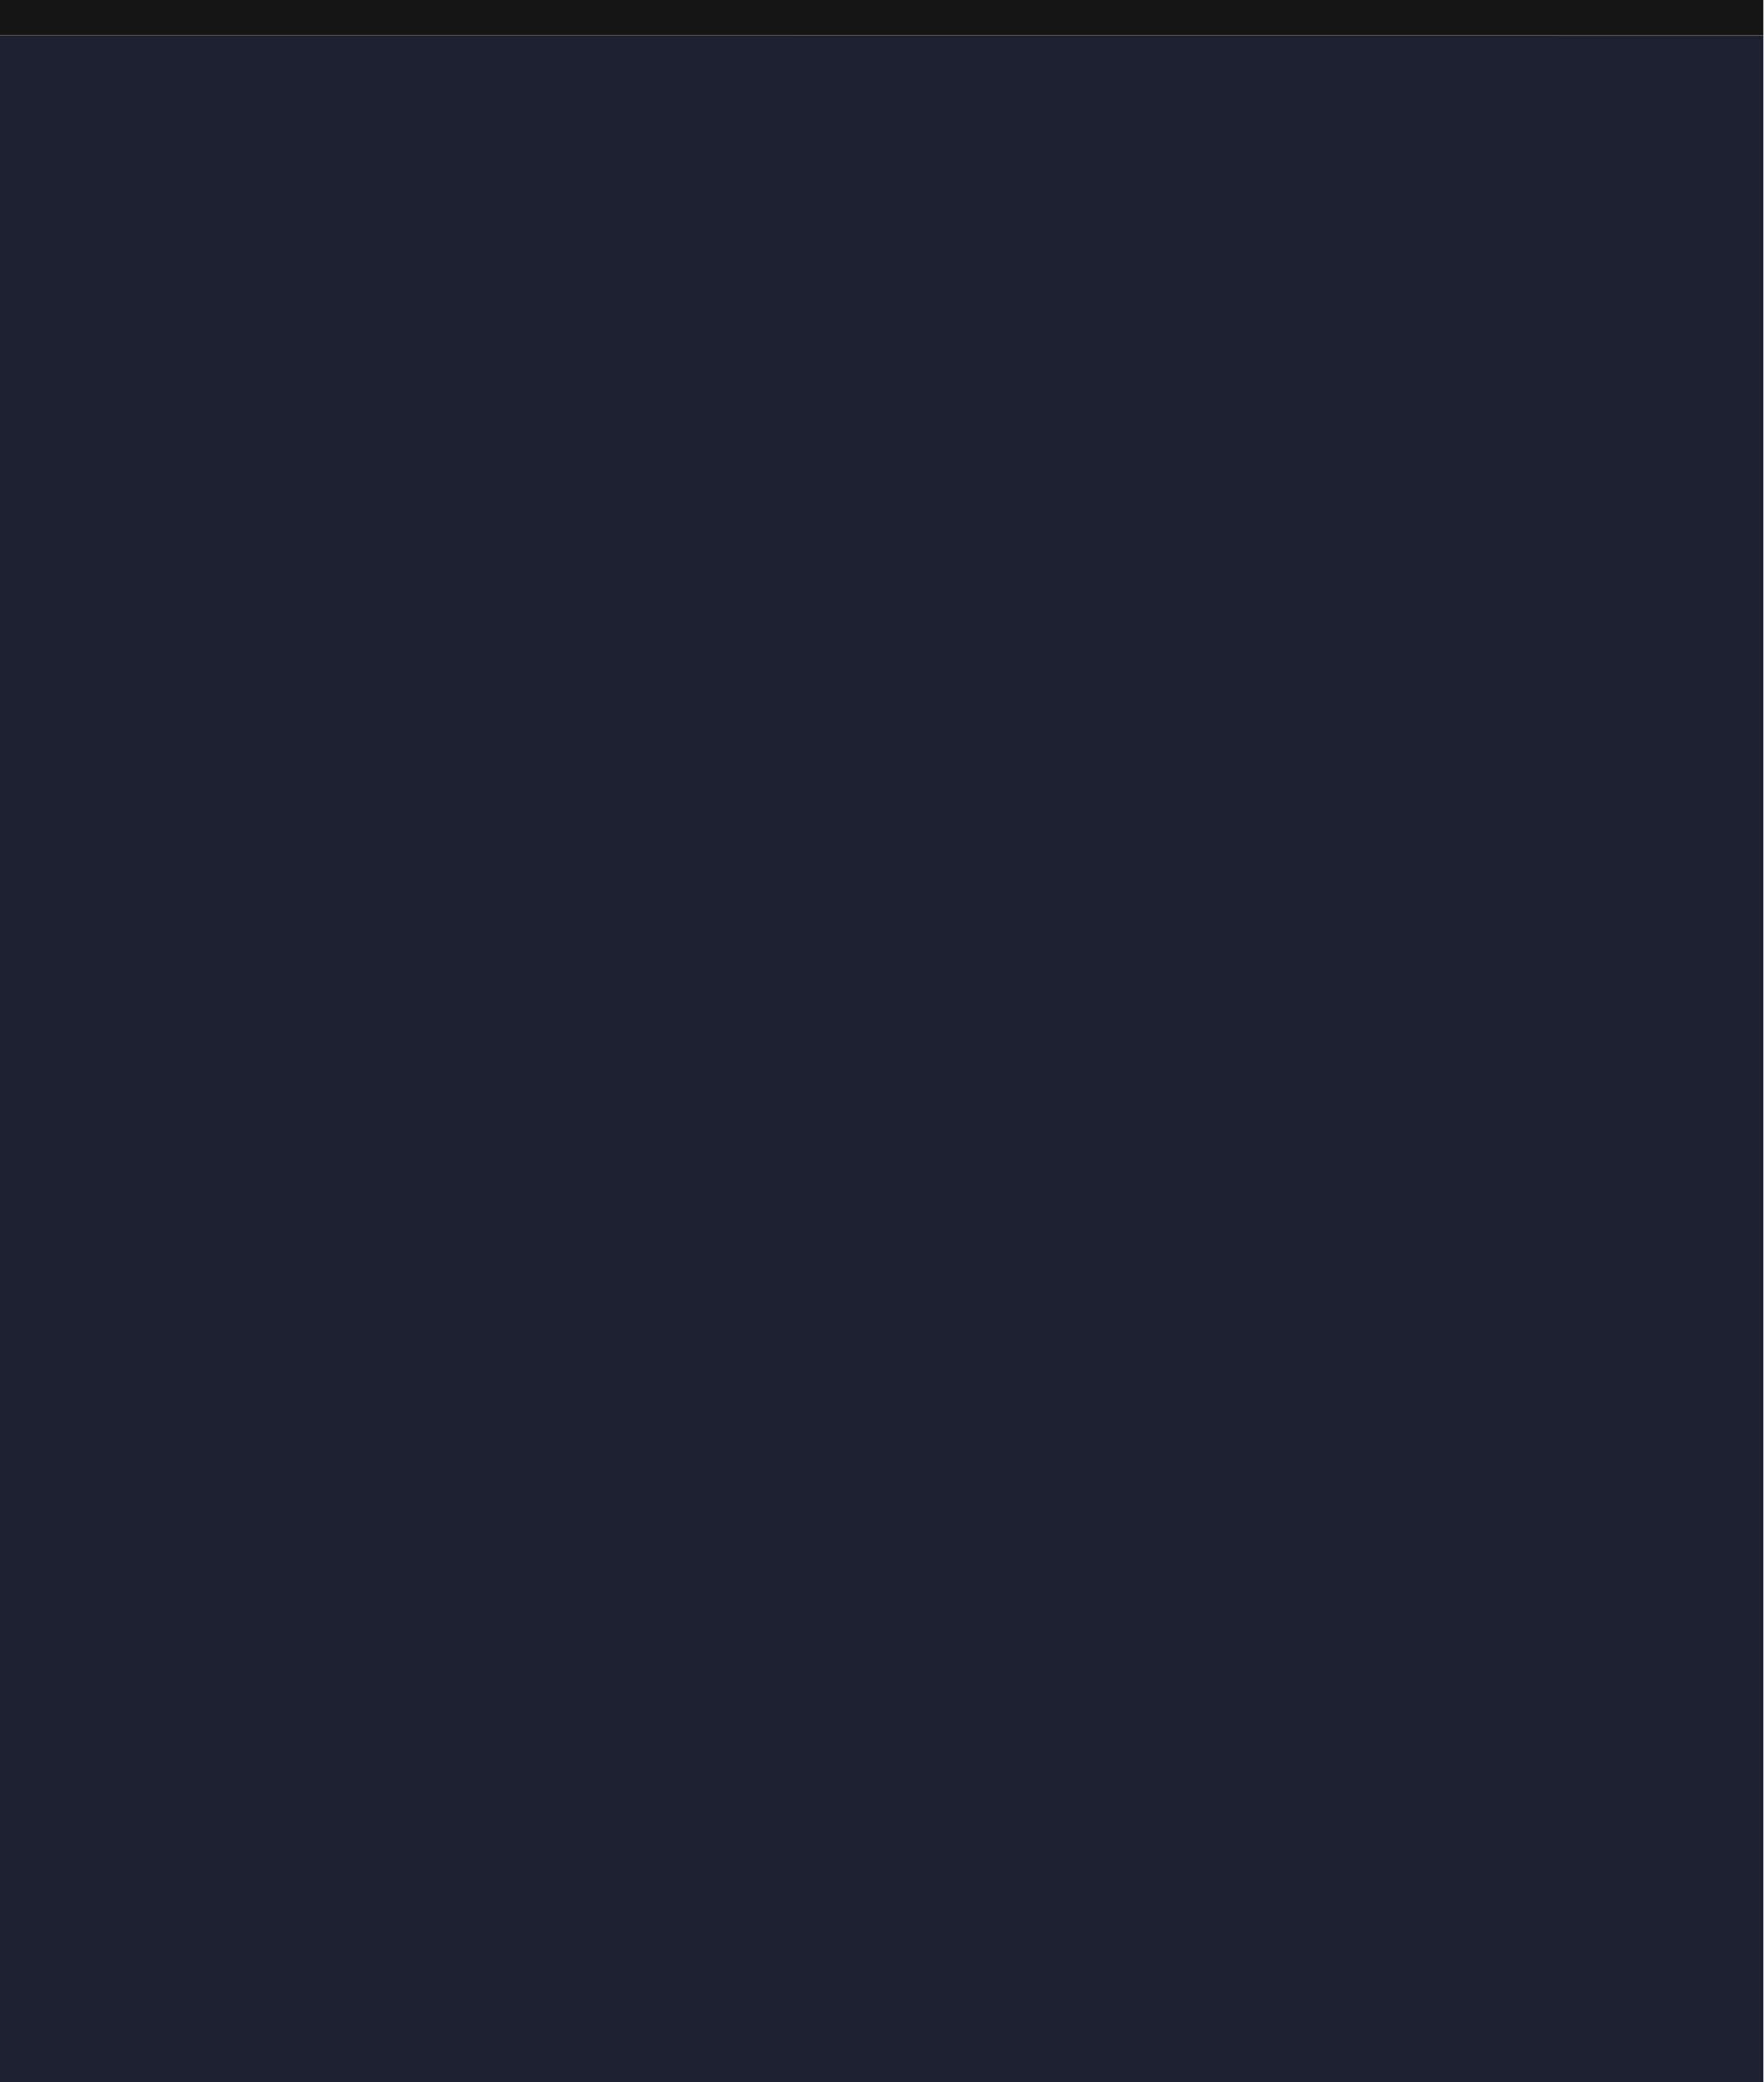
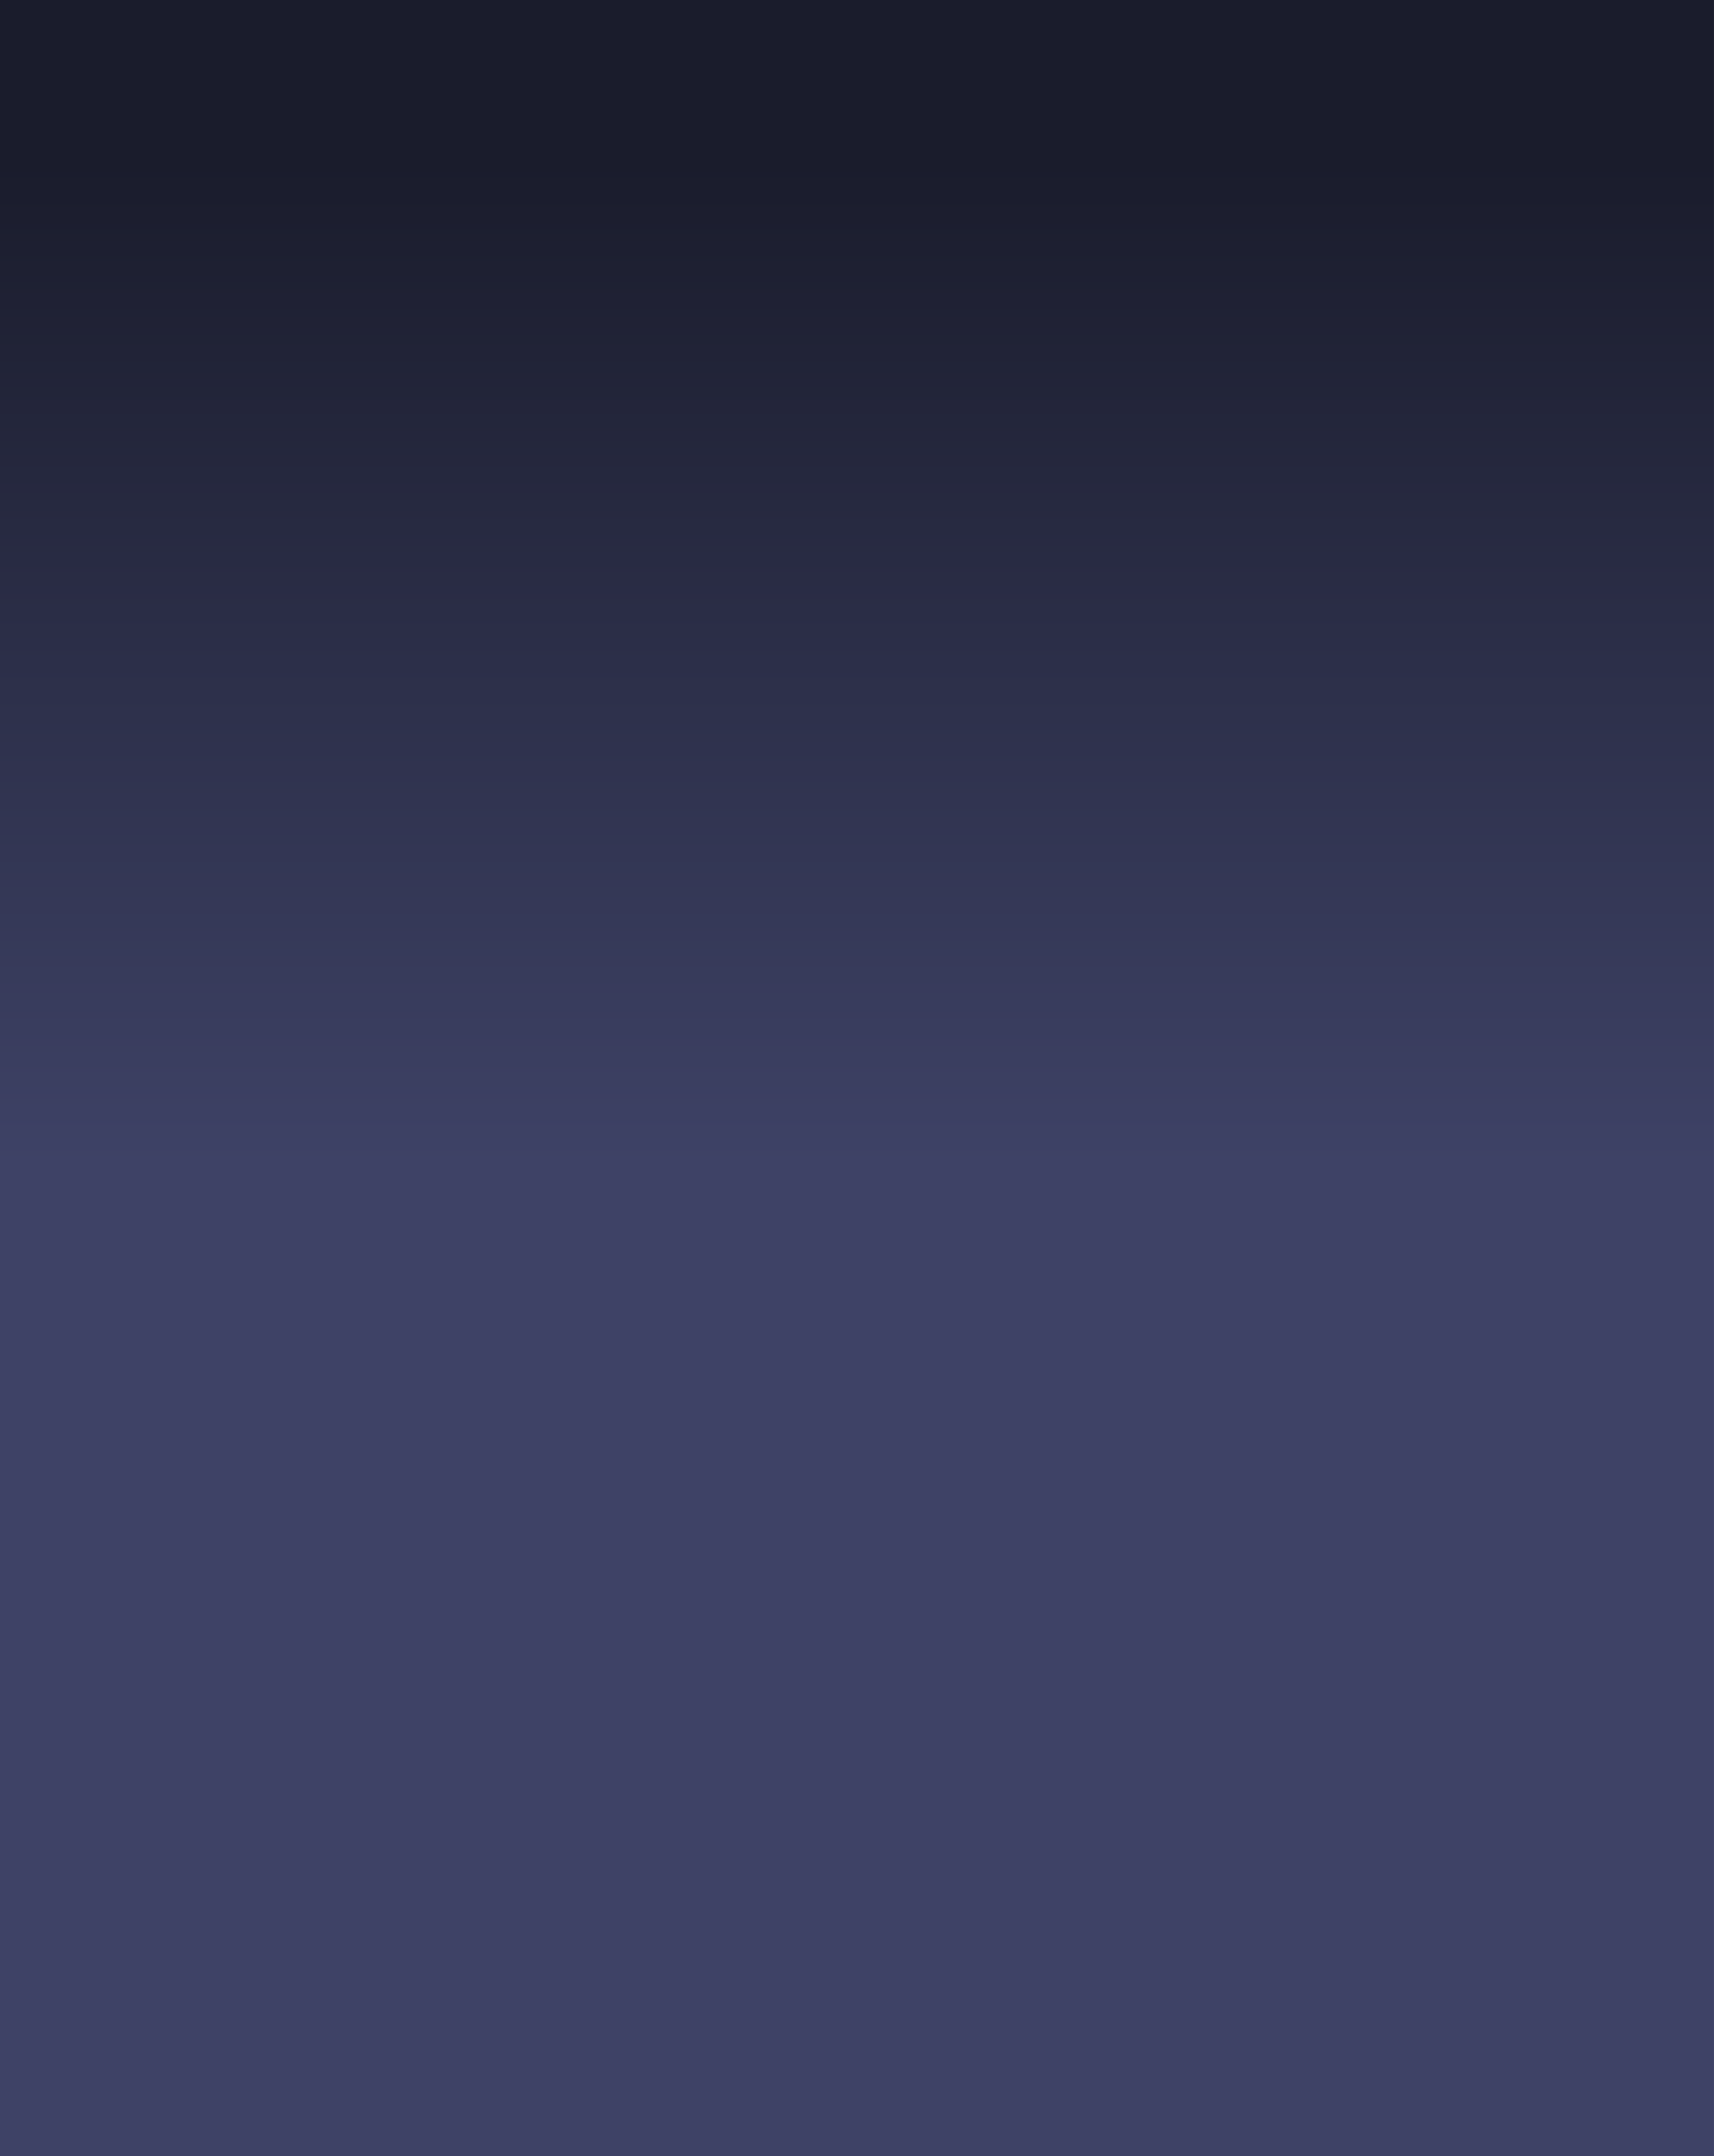
- <svg xmlns="http://www.w3.org/2000/svg" width="5001" height="5904" viewBox="0 0 5001 5904" fill="none">
-   <rect y="100" width="5000" height="5804" fill="#1D2031" />
-   <rect width="5000" height="100" fill="#151515" />
-   <line y1="-0.5" x2="5000" y2="-0.5" transform="matrix(1 2.33333e-05 -0.0837052 0.996491 0 100)" stroke="#6D6D6D" stroke-opacity="0.6" />
+ <svg xmlns="http://www.w3.org/2000/svg" width="3308" height="4160" viewBox="0 0 3308 4160" fill="none">
+   <rect width="3308" height="4160" fill="url(#paint0_linear_54:2)" />
+   <defs>
+     <linearGradient id="paint0_linear_54:2" x1="1654" y1="0" x2="1654" y2="4160" gradientUnits="userSpaceOnUse">
+       <stop offset="0.076" stop-color="#1A1C2C" />
+       <stop offset="0.54" stop-color="#3E4266" />
+     </linearGradient>
+   </defs>
</svg>
